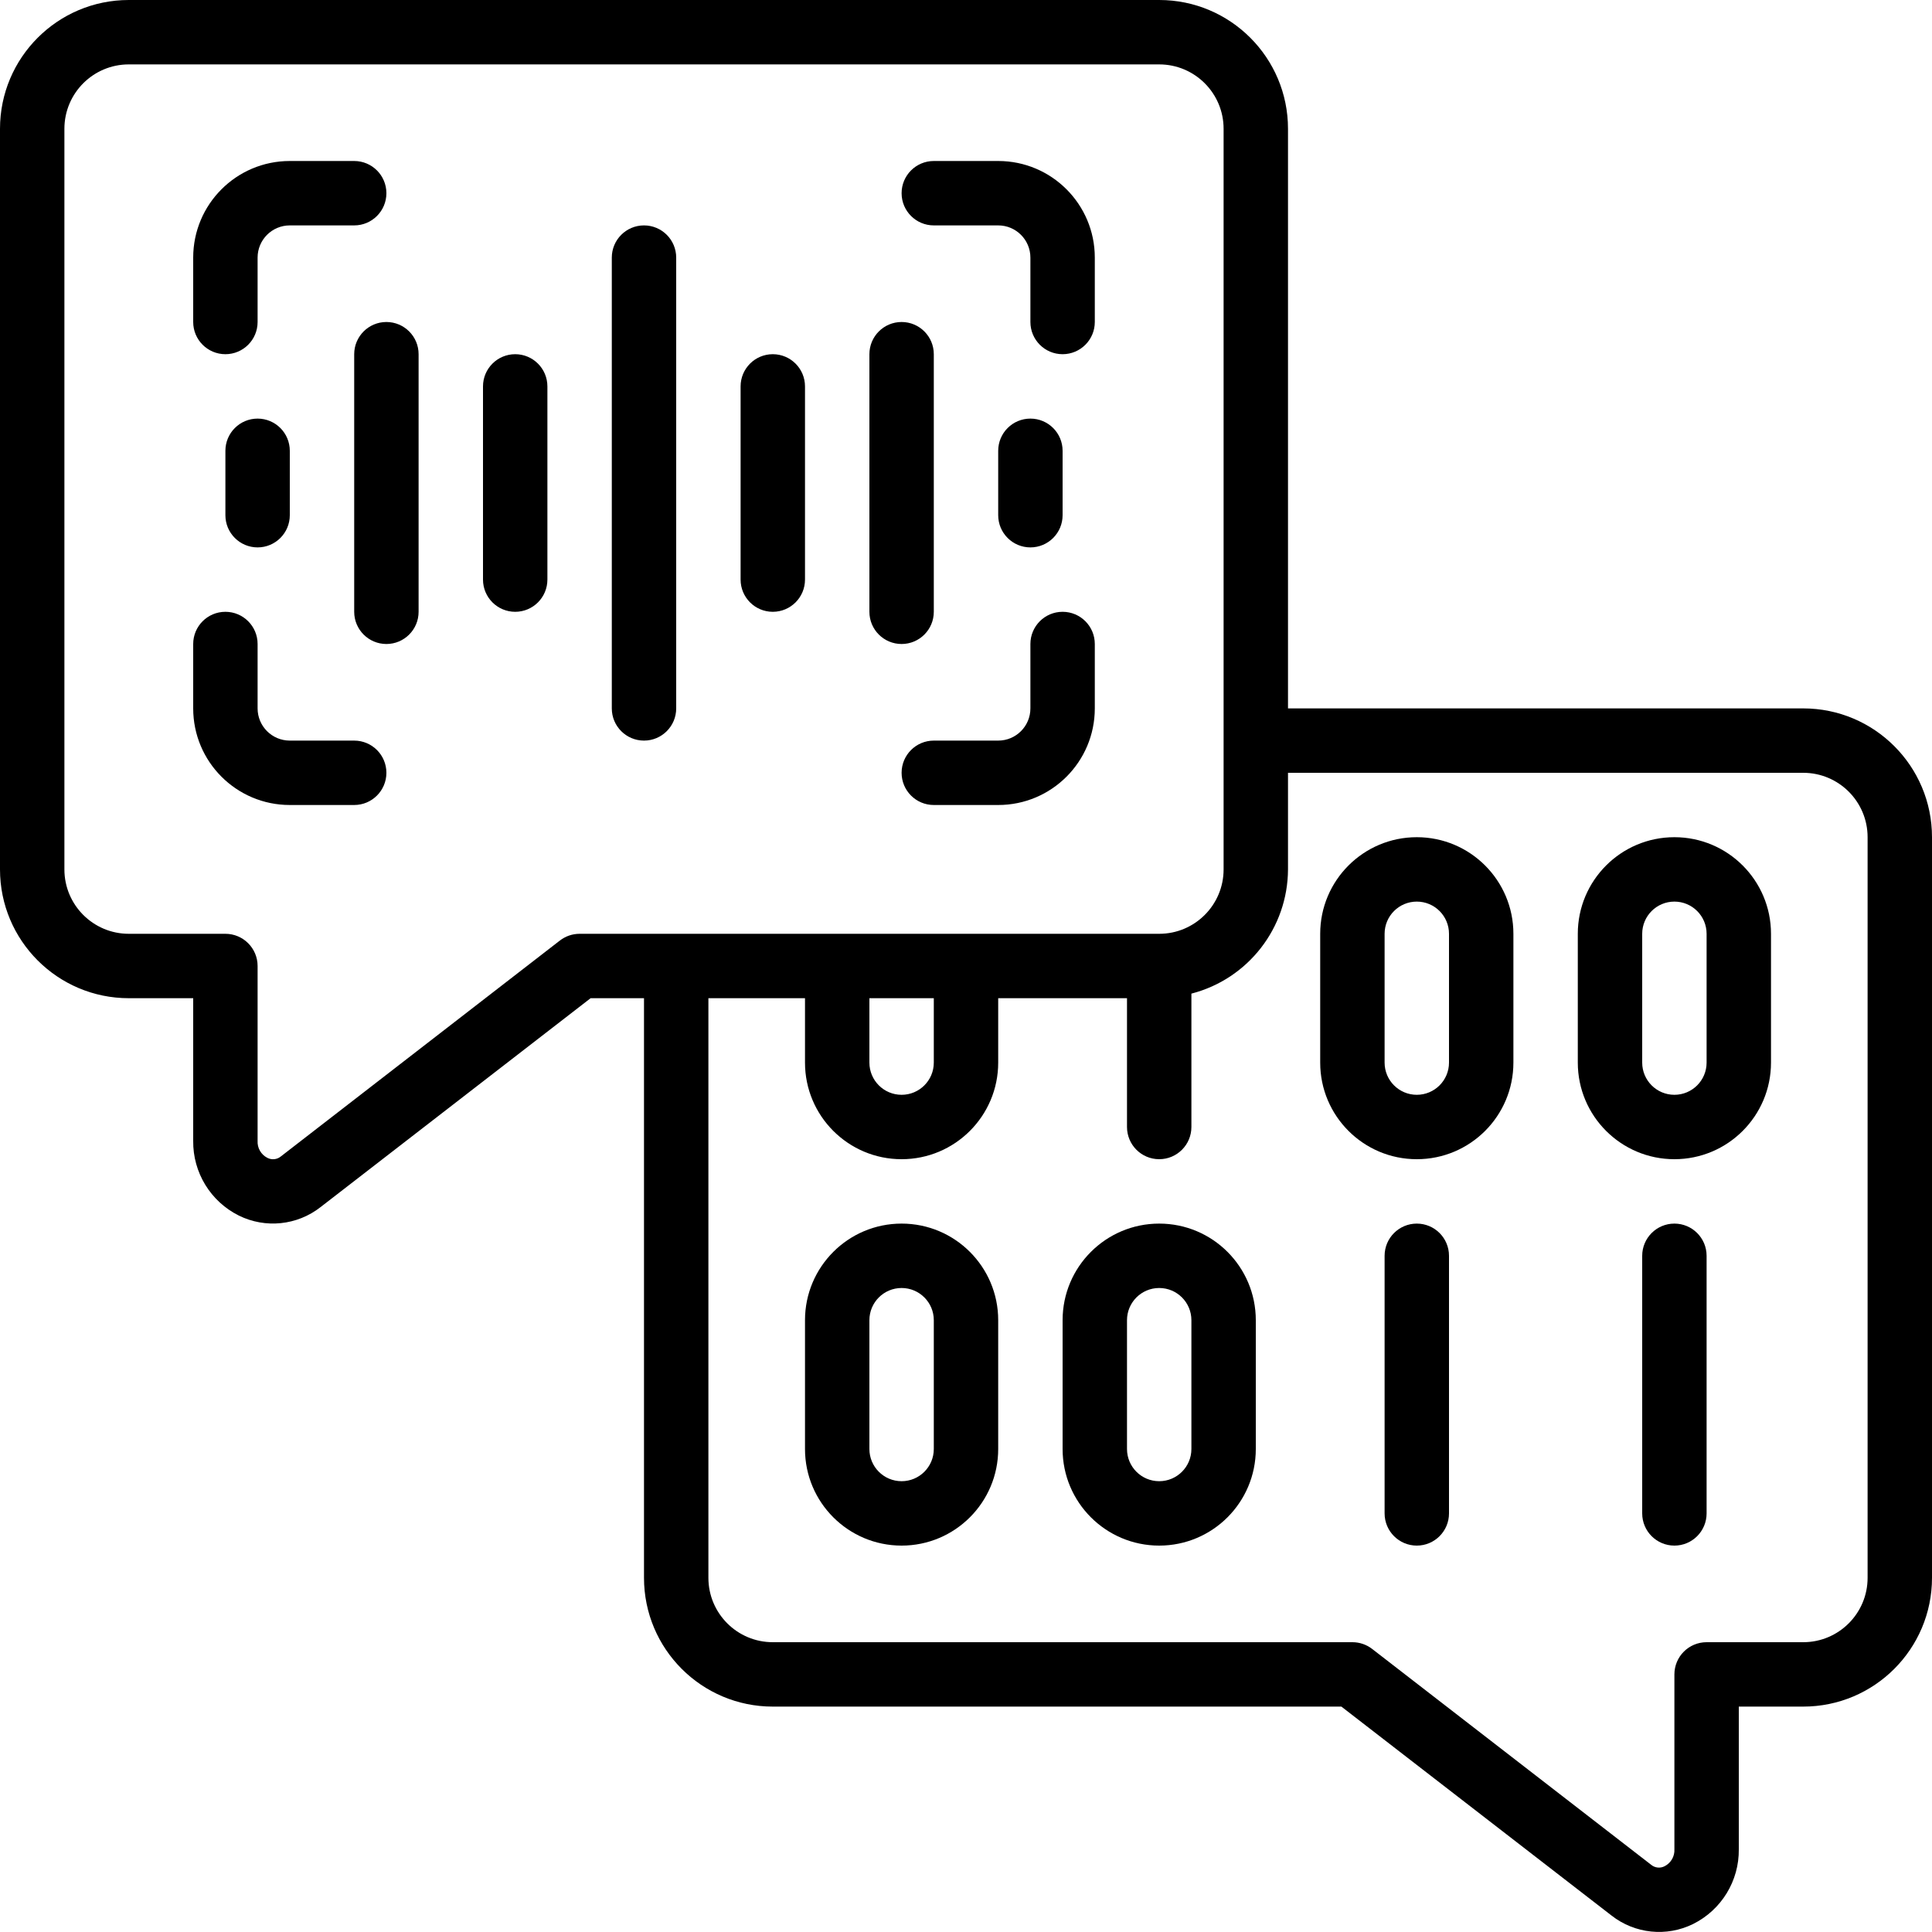
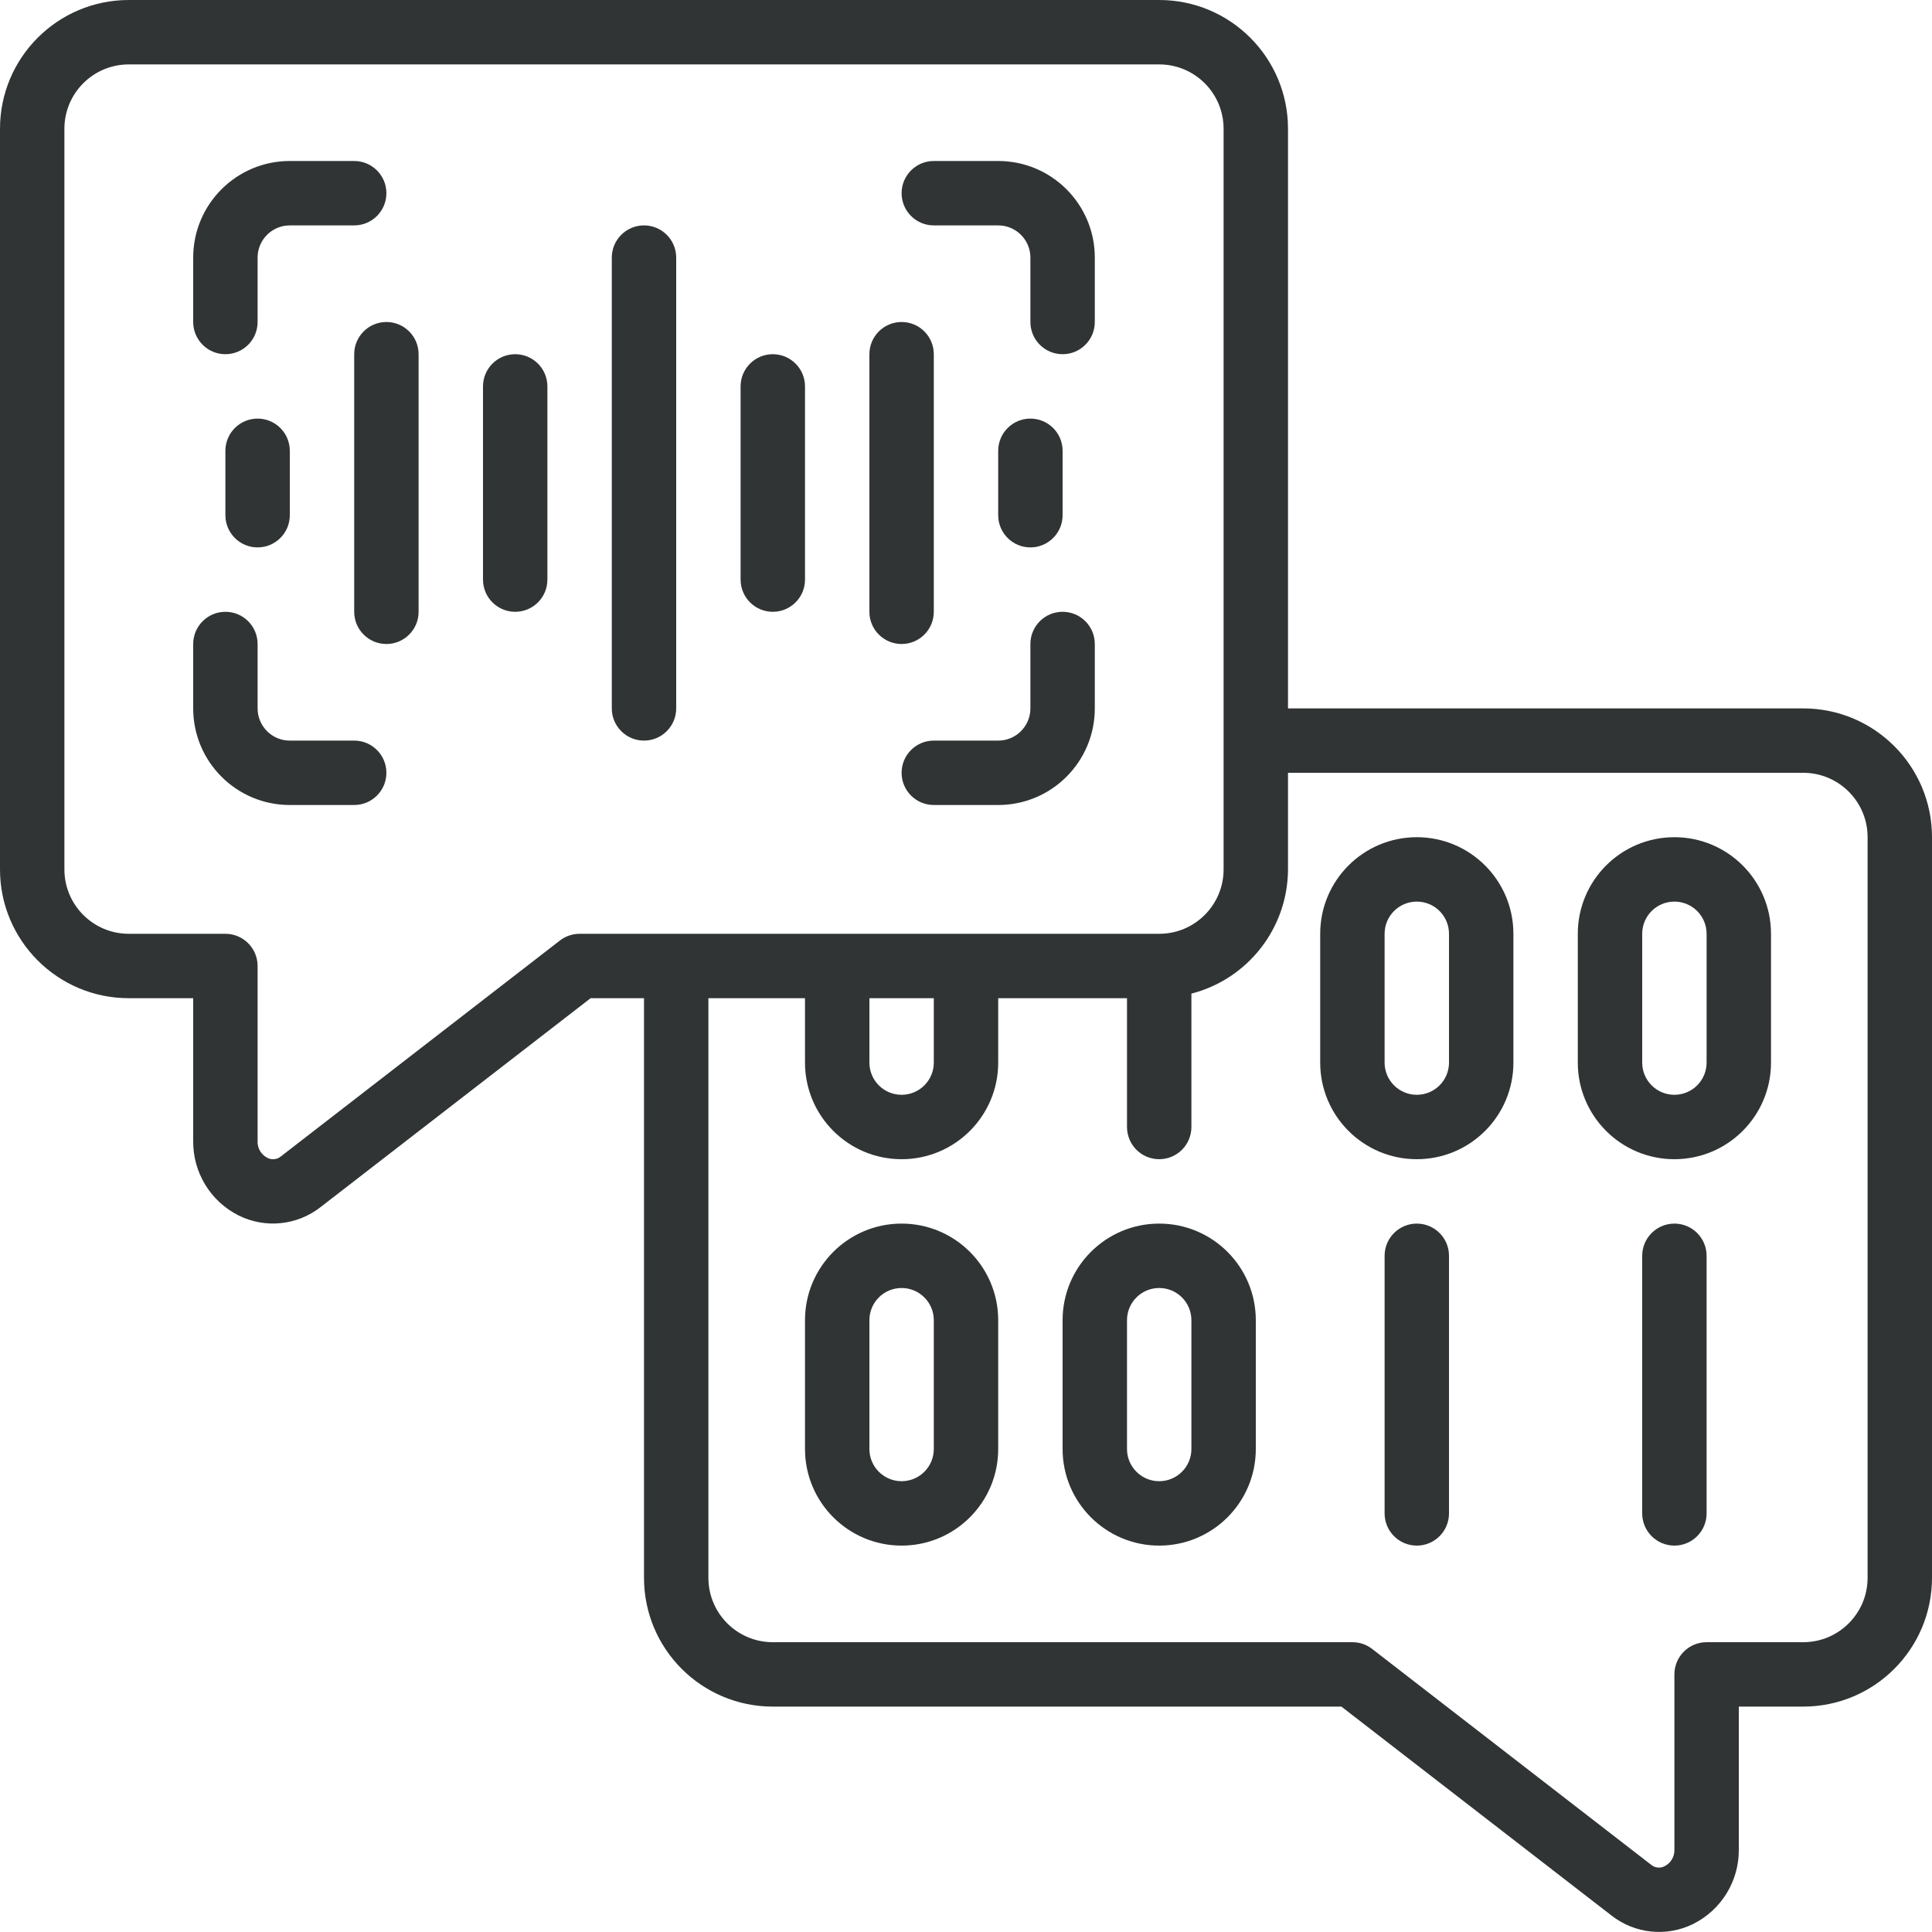
<svg xmlns="http://www.w3.org/2000/svg" version="1.1" width="512" height="512" x="0" y="0" viewBox="0 0 60 60" style="enable-background:new 0 0 512 512" xml:space="preserve" class="hovered-paths">
  <g>
    <g id="Icons">
-       <path d="M56,22H40V4a4,4,0,0,0-4-4H4A4,4,0,0,0,0,4V27a4,4,0,0,0,4,4H6v4.43a2.558,2.558,0,0,0,1.418,2.321,2.395,2.395,0,0,0,2.534-.261L18.342,31H20V49a4,4,0,0,0,4,4H41.658l8.391,6.49a2.393,2.393,0,0,0,2.533.261A2.558,2.558,0,0,0,54,57.43V53h2a4,4,0,0,0,4-4V26A4,4,0,0,0,56,22ZM18,29a1,1,0,0,0-.612.209l-8.659,6.7a.381.381,0,0,1-.429.047A.556.556,0,0,1,8,35.43V30a1,1,0,0,0-1-1H4a2,2,0,0,1-2-2V4A2,2,0,0,1,4,2H36a2,2,0,0,1,2,2V27a2,2,0,0,1-2,2Zm9,2h2v2a1,1,0,0,1-2,0ZM58,49a2,2,0,0,1-2,2H53a1,1,0,0,0-1,1v5.43a.556.556,0,0,1-.3.525.38.38,0,0,1-.428-.047l-8.66-6.7A1,1,0,0,0,42,51H24a2,2,0,0,1-2-2V31h3v2a3,3,0,0,0,6,0V31h4v4a1,1,0,0,0,2,0V30.858A4,4,0,0,0,40,27V24H56a2,2,0,0,1,2,2Z" fill="#000000" data-original="#000000" class="hovered-path" />
-       <path d="M16,11a1,1,0,0,0-1,1v6a1,1,0,0,0,2,0V12A1,1,0,0,0,16,11Z" fill="#000000" data-original="#000000" class="hovered-path" />
-       <path d="M12,10a1,1,0,0,0-1,1v8a1,1,0,0,0,2,0V11A1,1,0,0,0,12,10Z" fill="#000000" data-original="#000000" class="hovered-path" />
-       <path d="M33,16V14a1,1,0,0,0-2,0v2a1,1,0,0,0,2,0Z" fill="#000000" data-original="#000000" class="hovered-path" />
-       <path d="M7,14v2a1,1,0,0,0,2,0V14a1,1,0,0,0-2,0Z" fill="#000000" data-original="#000000" class="hovered-path" />
-       <path d="M24,11a1,1,0,0,0-1,1v6a1,1,0,0,0,2,0V12A1,1,0,0,0,24,11Z" fill="#000000" data-original="#000000" class="hovered-path" />
-       <path d="M29,19V11a1,1,0,0,0-2,0v8a1,1,0,0,0,2,0Z" fill="#000000" data-original="#000000" class="hovered-path" />
-       <path d="M20,7a1,1,0,0,0-1,1V22a1,1,0,0,0,2,0V8A1,1,0,0,0,20,7Z" fill="#000000" data-original="#000000" class="hovered-path" />
-       <path d="M7,11a1,1,0,0,0,1-1V8A1,1,0,0,1,9,7h2a1,1,0,0,0,0-2H9A3,3,0,0,0,6,8v2A1,1,0,0,0,7,11Z" fill="#000000" data-original="#000000" class="hovered-path" />
-       <path d="M31,5H29a1,1,0,0,0,0,2h2a1,1,0,0,1,1,1v2a1,1,0,0,0,2,0V8A3,3,0,0,0,31,5Z" fill="#000000" data-original="#000000" class="hovered-path" />
-       <path d="M11,23H9a1,1,0,0,1-1-1V20a1,1,0,0,0-2,0v2a3,3,0,0,0,3,3h2a1,1,0,0,0,0-2Z" fill="#000000" data-original="#000000" class="hovered-path" />
-       <path d="M33,19a1,1,0,0,0-1,1v2a1,1,0,0,1-1,1H29a1,1,0,0,0,0,2h2a3,3,0,0,0,3-3V20A1,1,0,0,0,33,19Z" fill="#000000" data-original="#000000" class="hovered-path" />
-       <path d="M52,26a3,3,0,0,0-3,3v4a3,3,0,0,0,6,0V29A3,3,0,0,0,52,26Zm1,7a1,1,0,0,1-2,0V29a1,1,0,0,1,2,0Z" fill="#000000" data-original="#000000" class="hovered-path" />
-       <path d="M44,26a3,3,0,0,0-3,3v4a3,3,0,0,0,6,0V29A3,3,0,0,0,44,26Zm1,7a1,1,0,0,1-2,0V29a1,1,0,0,1,2,0Z" fill="#000000" data-original="#000000" class="hovered-path" />
-       <path d="M36,38a3,3,0,0,0-3,3v4a3,3,0,0,0,6,0V41A3,3,0,0,0,36,38Zm1,7a1,1,0,0,1-2,0V41a1,1,0,0,1,2,0Z" fill="#000000" data-original="#000000" class="hovered-path" />
-       <path d="M28,38a3,3,0,0,0-3,3v4a3,3,0,0,0,6,0V41A3,3,0,0,0,28,38Zm1,7a1,1,0,0,1-2,0V41a1,1,0,0,1,2,0Z" fill="#000000" data-original="#000000" class="hovered-path" />
-       <path d="M44,38a1,1,0,0,0-1,1v8a1,1,0,0,0,2,0V39A1,1,0,0,0,44,38Z" fill="#000000" data-original="#000000" class="hovered-path" />
-       <path d="M52,38a1,1,0,0,0-1,1v8a1,1,0,0,0,2,0V39A1,1,0,0,0,52,38Z" fill="#000000" data-original="#000000" class="hovered-path" />
+       <path d="M56,22H40V4a4,4,0,0,0-4-4H4A4,4,0,0,0,0,4V27a4,4,0,0,0,4,4H6v4.43a2.558,2.558,0,0,0,1.418,2.321,2.395,2.395,0,0,0,2.534-.261L18.342,31H20V49a4,4,0,0,0,4,4H41.658l8.391,6.49a2.393,2.393,0,0,0,2.533.261A2.558,2.558,0,0,0,54,57.43V53h2a4,4,0,0,0,4-4V26A4,4,0,0,0,56,22ZM18,29a1,1,0,0,0-.612.209l-8.659,6.7a.381.381,0,0,1-.429.047A.556.556,0,0,1,8,35.43V30a1,1,0,0,0-1-1H4a2,2,0,0,1-2-2V4A2,2,0,0,1,4,2H36a2,2,0,0,1,2,2V27a2,2,0,0,1-2,2Zm9,2h2v2a1,1,0,0,1-2,0ZM58,49a2,2,0,0,1-2,2H53a1,1,0,0,0-1,1v5.43a.556.556,0,0,1-.3.525.38.38,0,0,1-.428-.047l-8.66-6.7A1,1,0,0,0,42,51H24a2,2,0,0,1-2-2V31h3v2a3,3,0,0,0,6,0V31h4v4a1,1,0,0,0,2,0V30.858A4,4,0,0,0,40,27V24H56a2,2,0,0,1,2,2Z" fill="#303434" data-original="#303434" class="hovered-path" />
+       <path d="M16,11a1,1,0,0,0-1,1v6a1,1,0,0,0,2,0V12A1,1,0,0,0,16,11Z" fill="#303434" data-original="#303434" class="hovered-path" />
+       <path d="M12,10a1,1,0,0,0-1,1v8a1,1,0,0,0,2,0V11A1,1,0,0,0,12,10Z" fill="#303434" data-original="#303434" class="hovered-path" />
+       <path d="M33,16V14a1,1,0,0,0-2,0v2a1,1,0,0,0,2,0Z" fill="#303434" data-original="#303434" class="hovered-path" />
+       <path d="M7,14v2a1,1,0,0,0,2,0V14a1,1,0,0,0-2,0Z" fill="#303434" data-original="#303434" class="hovered-path" />
+       <path d="M24,11a1,1,0,0,0-1,1v6a1,1,0,0,0,2,0V12A1,1,0,0,0,24,11Z" fill="#303434" data-original="#303434" class="hovered-path" />
+       <path d="M29,19V11a1,1,0,0,0-2,0v8a1,1,0,0,0,2,0Z" fill="#303434" data-original="#303434" class="hovered-path" />
+       <path d="M20,7a1,1,0,0,0-1,1V22a1,1,0,0,0,2,0V8A1,1,0,0,0,20,7Z" fill="#303434" data-original="#303434" class="hovered-path" />
+       <path d="M7,11a1,1,0,0,0,1-1V8A1,1,0,0,1,9,7h2a1,1,0,0,0,0-2H9A3,3,0,0,0,6,8v2A1,1,0,0,0,7,11Z" fill="#303434" data-original="#303434" class="hovered-path" />
+       <path d="M31,5H29a1,1,0,0,0,0,2h2a1,1,0,0,1,1,1v2a1,1,0,0,0,2,0V8A3,3,0,0,0,31,5Z" fill="#303434" data-original="#303434" class="hovered-path" />
+       <path d="M11,23H9a1,1,0,0,1-1-1V20a1,1,0,0,0-2,0v2a3,3,0,0,0,3,3h2a1,1,0,0,0,0-2Z" fill="#303434" data-original="#303434" class="hovered-path" />
+       <path d="M33,19a1,1,0,0,0-1,1v2a1,1,0,0,1-1,1H29a1,1,0,0,0,0,2h2a3,3,0,0,0,3-3V20A1,1,0,0,0,33,19Z" fill="#303434" data-original="#303434" class="hovered-path" />
+       <path d="M52,26a3,3,0,0,0-3,3v4a3,3,0,0,0,6,0V29A3,3,0,0,0,52,26Zm1,7a1,1,0,0,1-2,0V29a1,1,0,0,1,2,0Z" fill="#303434" data-original="#303434" class="hovered-path" />
+       <path d="M44,26a3,3,0,0,0-3,3v4a3,3,0,0,0,6,0V29A3,3,0,0,0,44,26Zm1,7a1,1,0,0,1-2,0V29a1,1,0,0,1,2,0Z" fill="#303434" data-original="#303434" class="hovered-path" />
+       <path d="M36,38a3,3,0,0,0-3,3v4a3,3,0,0,0,6,0V41A3,3,0,0,0,36,38Zm1,7a1,1,0,0,1-2,0V41a1,1,0,0,1,2,0Z" fill="#303434" data-original="#303434" class="hovered-path" />
+       <path d="M28,38a3,3,0,0,0-3,3v4a3,3,0,0,0,6,0V41A3,3,0,0,0,28,38Zm1,7a1,1,0,0,1-2,0V41a1,1,0,0,1,2,0Z" fill="#303434" data-original="#303434" class="hovered-path" />
+       <path d="M44,38a1,1,0,0,0-1,1v8a1,1,0,0,0,2,0V39A1,1,0,0,0,44,38Z" fill="#303434" data-original="#303434" class="hovered-path" />
+       <path d="M52,38a1,1,0,0,0-1,1v8a1,1,0,0,0,2,0V39A1,1,0,0,0,52,38Z" fill="#303434" data-original="#303434" class="hovered-path" />
    </g>
  </g>
</svg>
